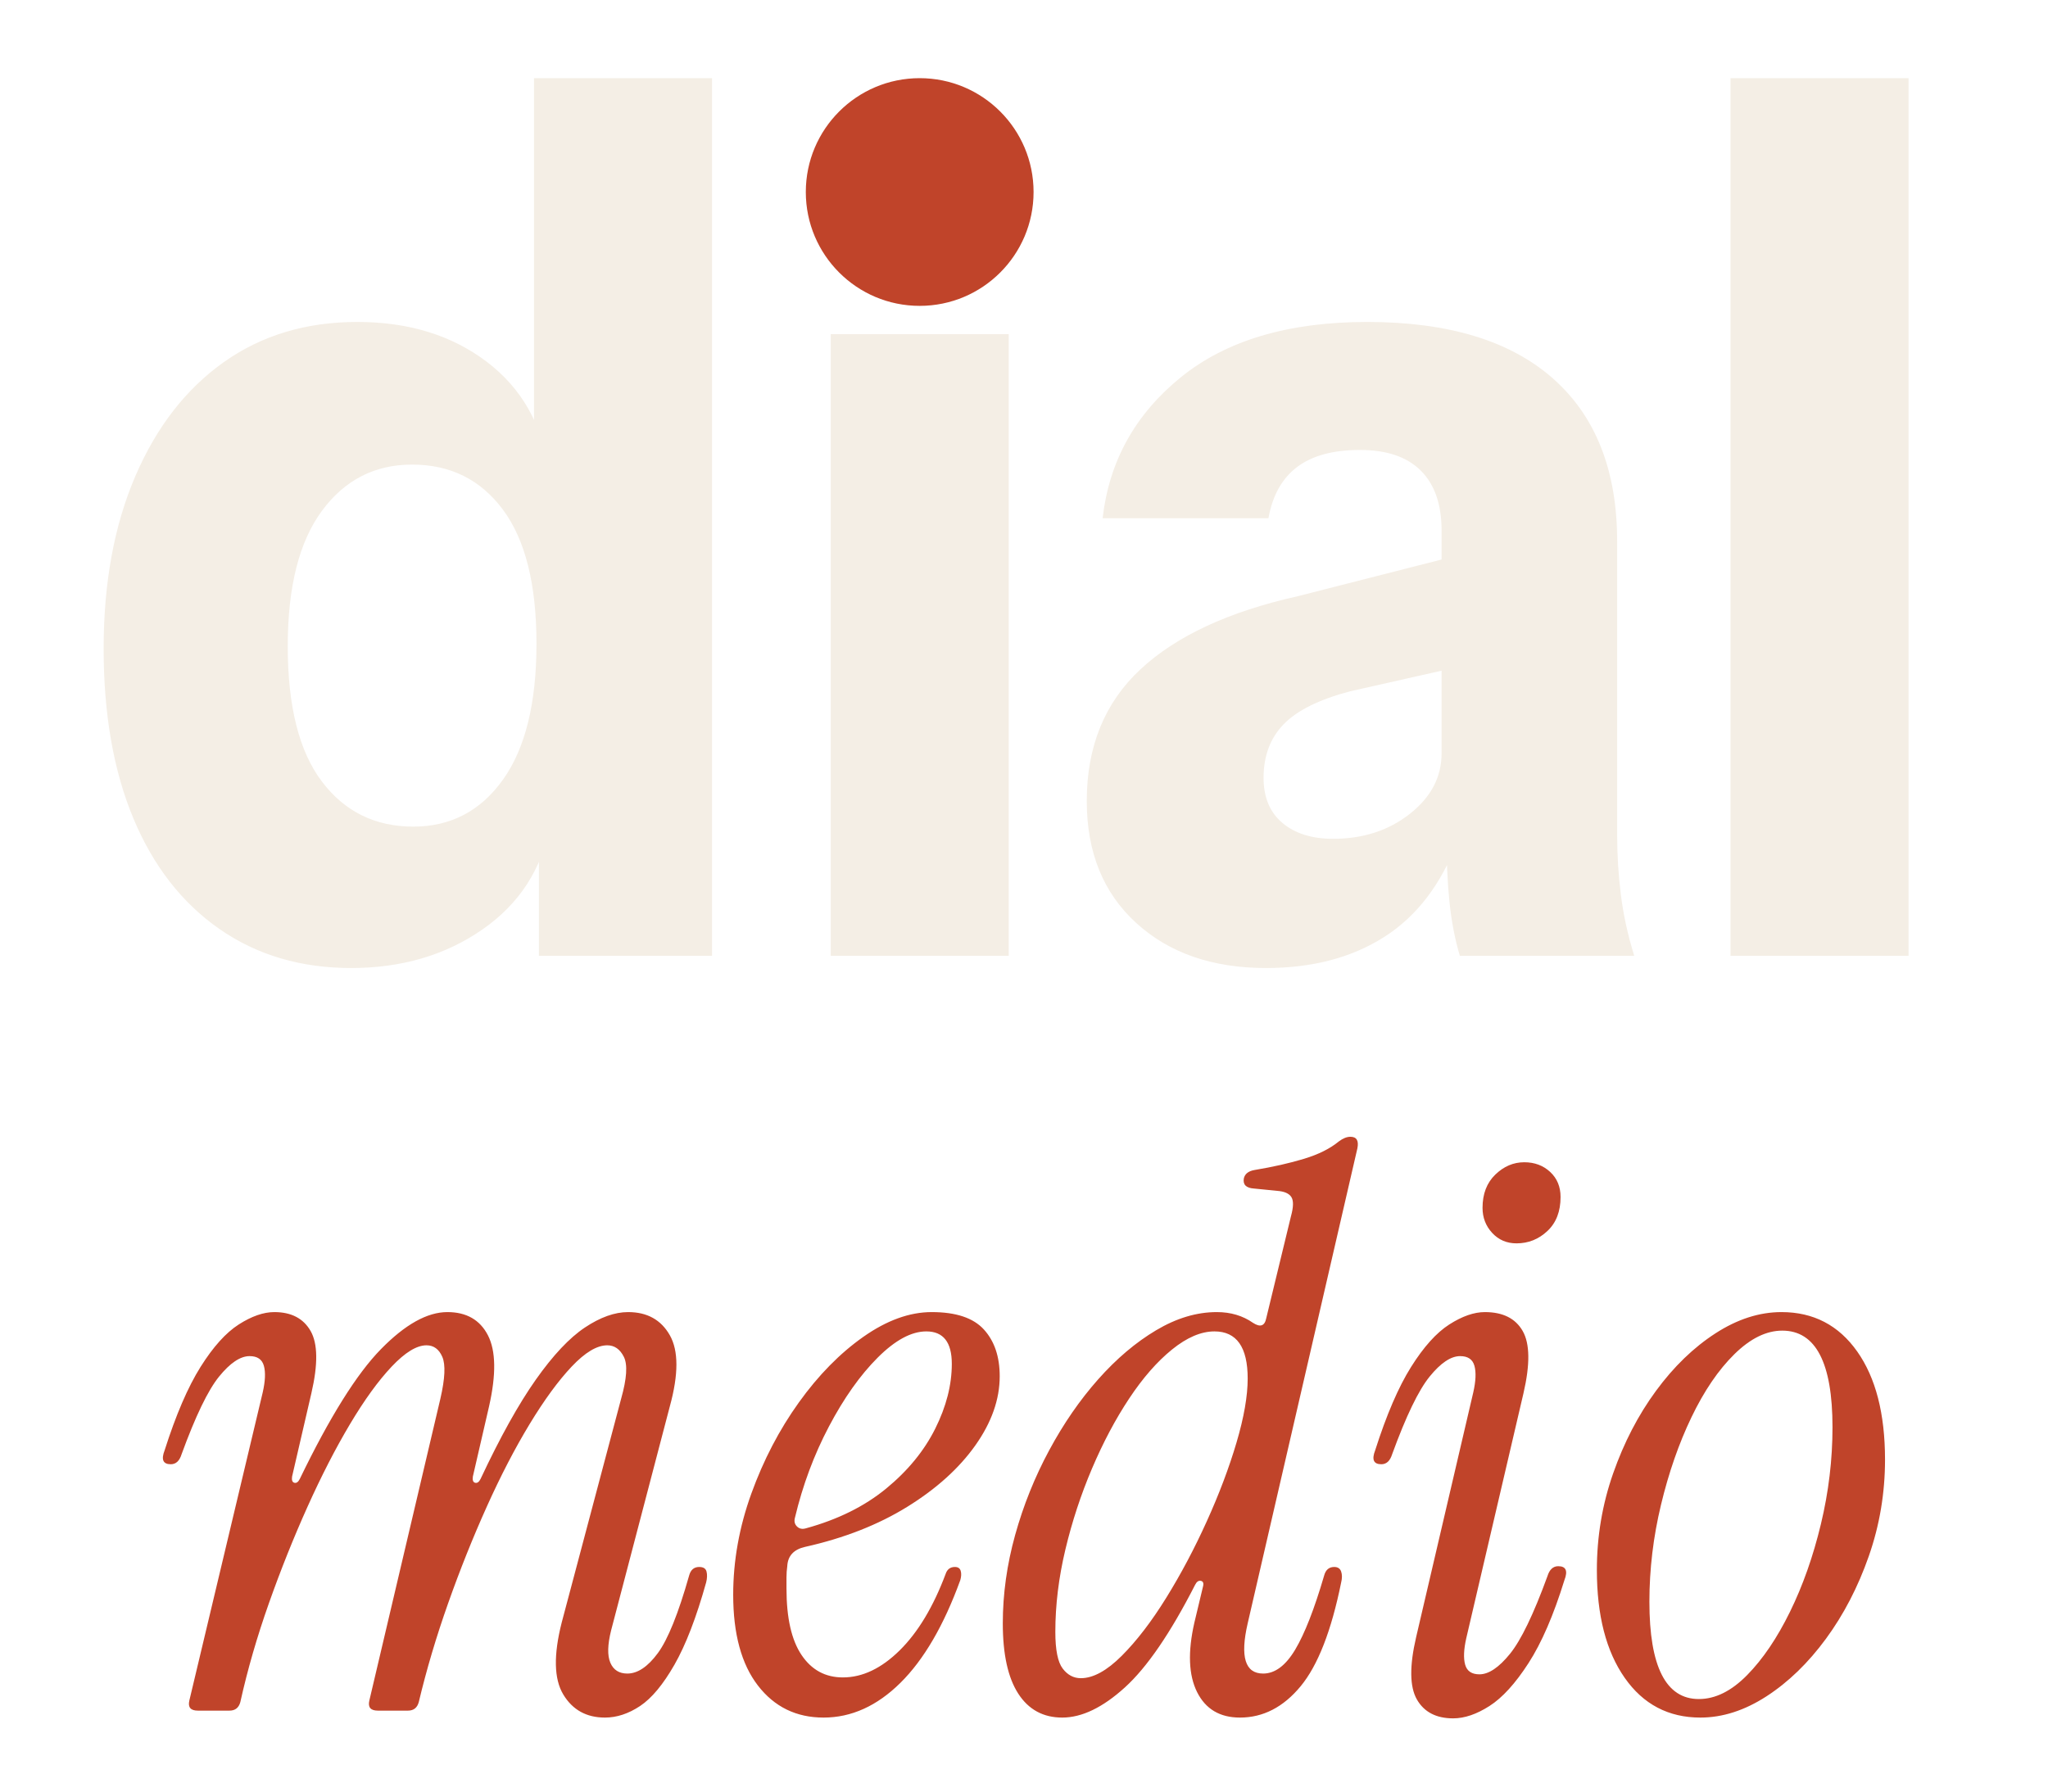
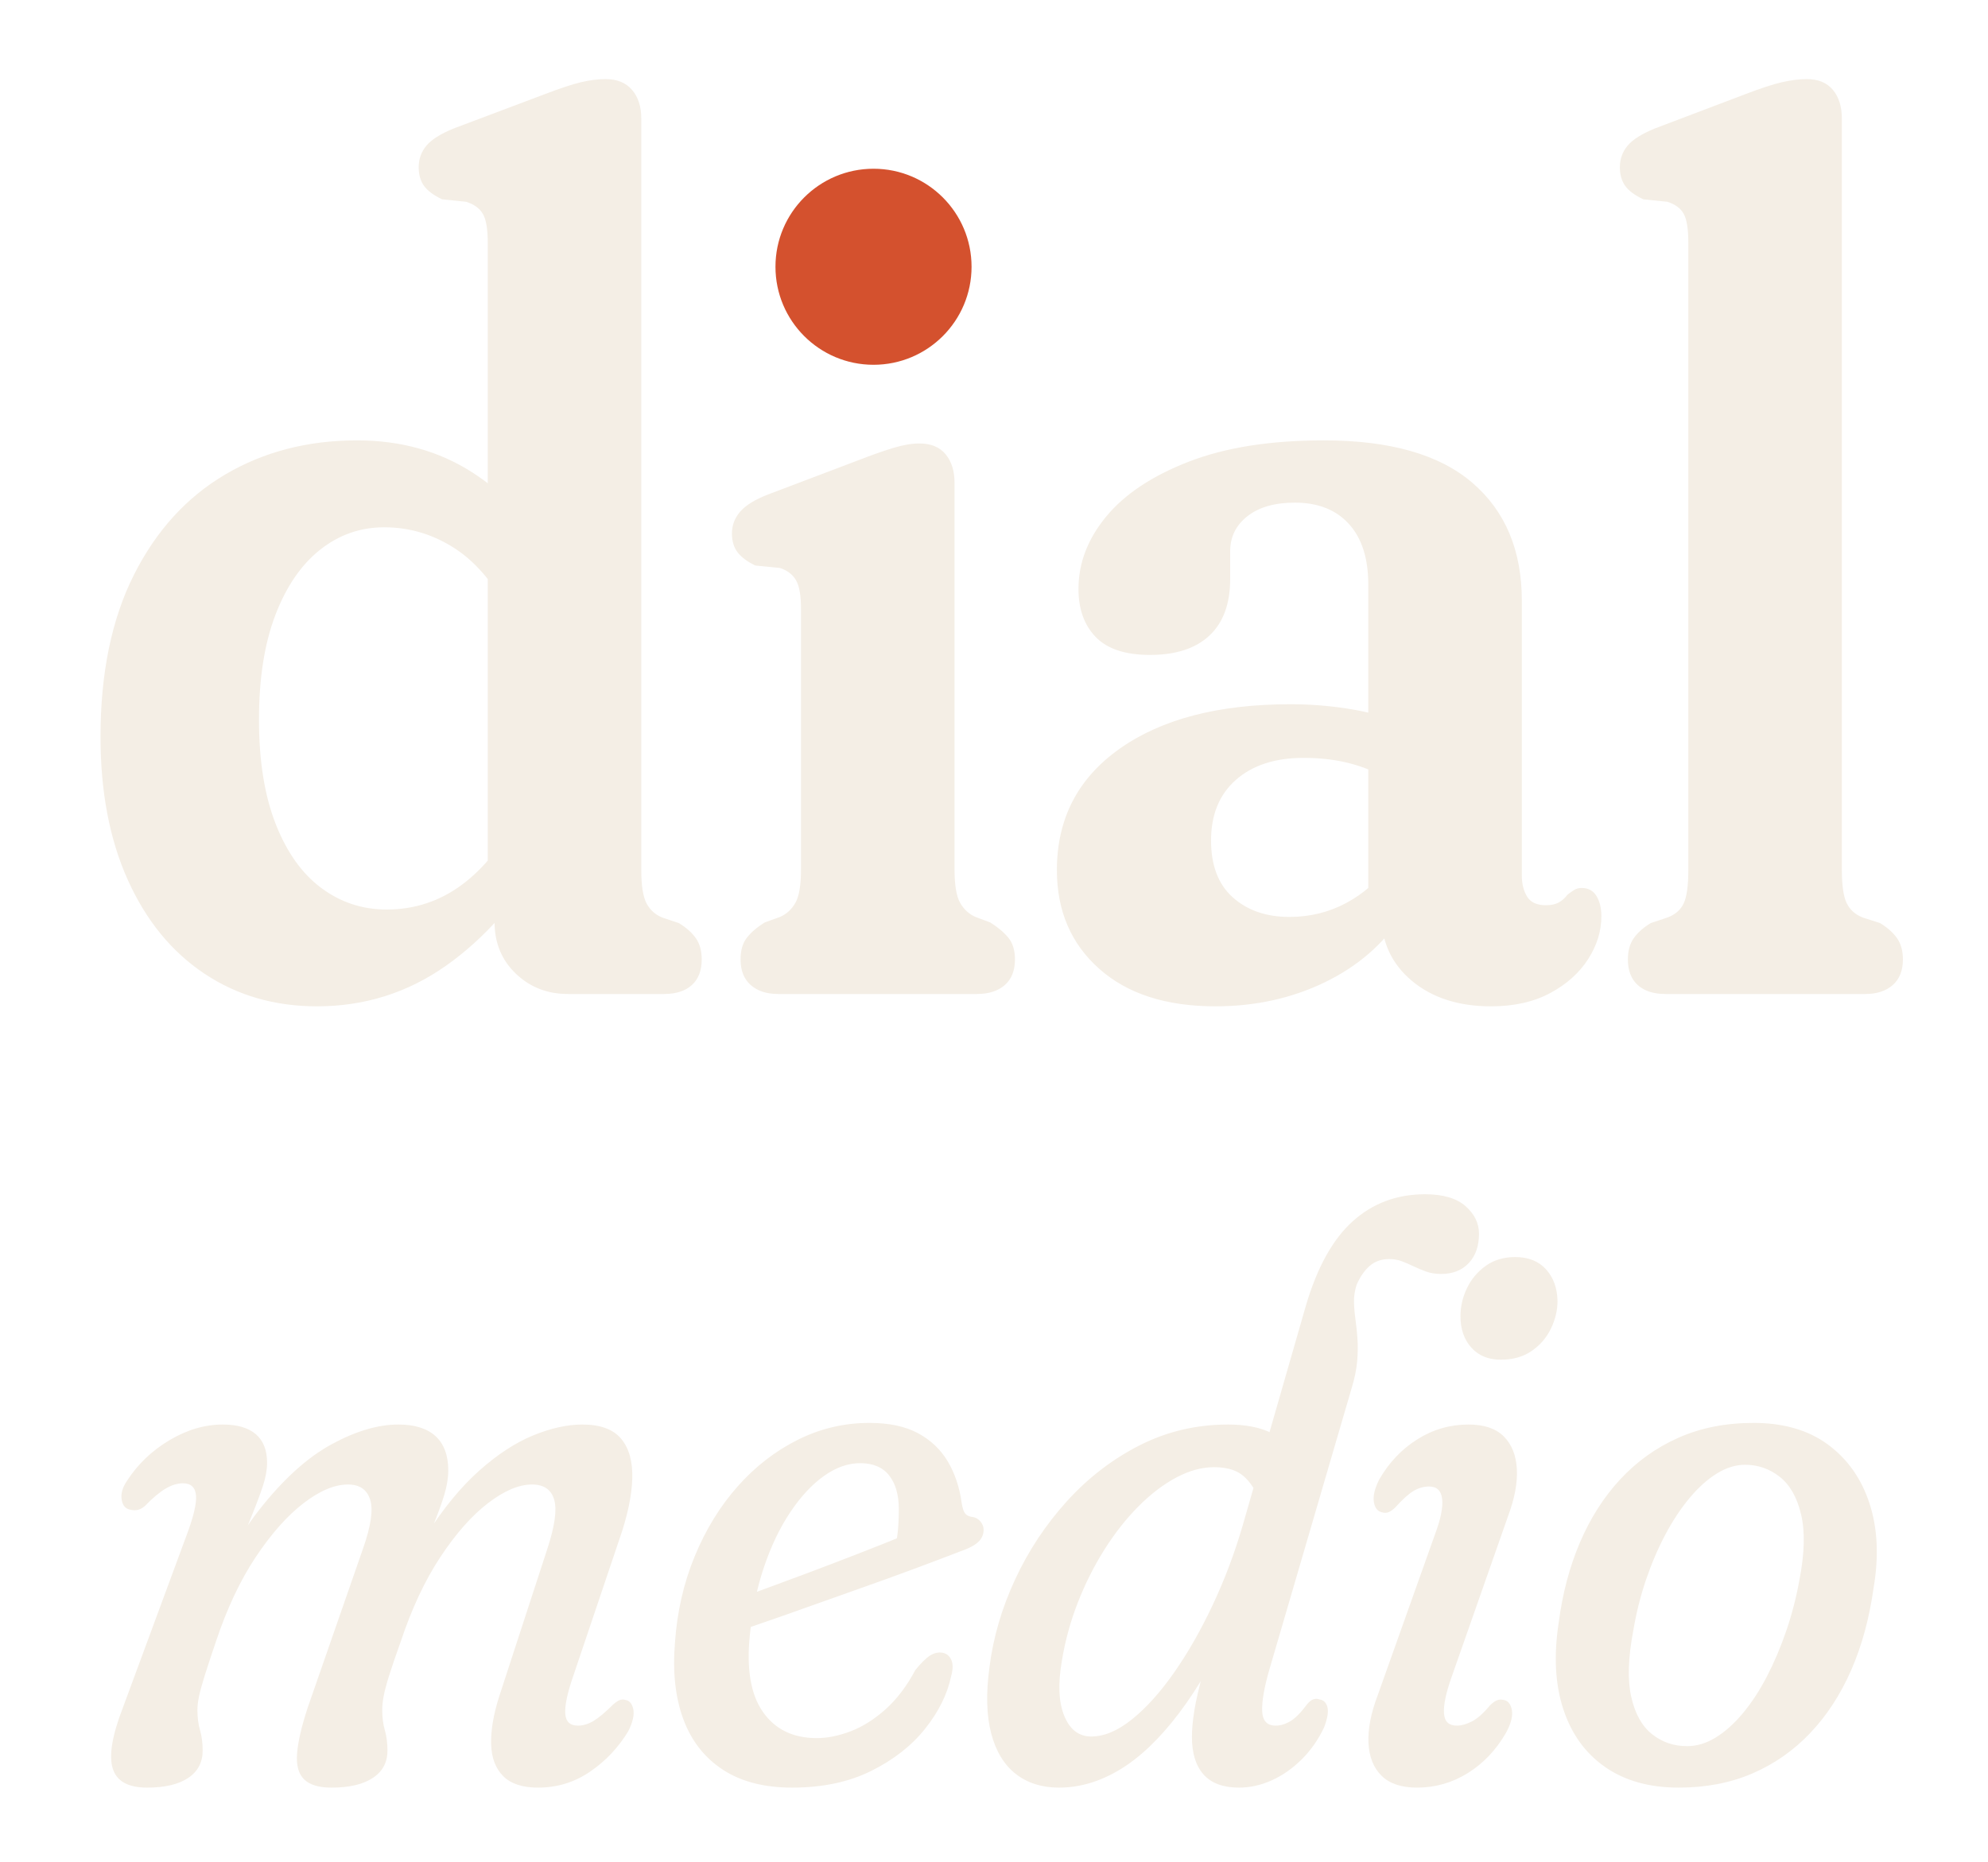
- <svg xmlns="http://www.w3.org/2000/svg" viewBox="0 0 1679.7 1469.5" width="1680" height="1470">
-   <g transform="translate(60 784) scale(1)">
-     <path d="M382 0L382 -109L391 -107Q381 -53 335.5 -21.5Q290 10 228 10Q166 10 120 -22Q74 -54 49.5 -112.5Q25 -171 25 -252Q25 -333 51 -393.5Q77 -454 123.5 -487Q170 -520 233 -520Q296 -520 339 -487.5Q382 -455 390 -398L378 -397L378 -720L524 -720L524 0ZM279 -106Q325 -106 352.5 -144.5Q380 -183 380 -256Q380 -329 352.5 -366Q325 -403 278 -403Q232 -403 204 -365Q176 -327 176 -254Q176 -180 204 -143Q232 -106 279 -106ZM621.33 0L621.33 -510L767.33 -510L767.33 0ZM1137.33 0Q1131.33 -20 1128.83 -44Q1126.33 -68 1126.33 -99L1122.33 -99L1122.33 -349Q1122.33 -381 1105.33 -398Q1088.33 -415 1055.33 -415Q1022.33 -415 1003.83 -401Q985.33 -387 980.33 -359L844.33 -359Q852.33 -429 908.33 -474.5Q964.33 -520 1061.33 -520Q1161.33 -520 1213.83 -473.5Q1266.33 -427 1266.33 -340L1266.33 -99Q1266.33 -75 1269.33 -50.5Q1272.33 -26 1280.33 0ZM978.33 10Q912.33 10 871.83 -27Q831.33 -64 831.33 -127Q831.33 -194 875.33 -235Q919.33 -276 1004.33 -295L1149.33 -332L1149.33 -240L1047.33 -217Q1009.33 -207 992.83 -190Q976.33 -173 976.33 -146Q976.33 -122 991.83 -109Q1007.33 -96 1033.33 -96Q1070.33 -96 1096.33 -116.5Q1122.33 -137 1122.33 -166L1135.33 -94Q1115.33 -41 1075.33 -15.5Q1035.33 10 978.33 10ZM1359.33 0L1359.33 -720L1505.33 -720L1505.33 0Z" fill="#F4EEE5" />
-     <circle cx="694.3" cy="-626.6" r="93.4" fill="#C0442A" />
+ <svg xmlns="http://www.w3.org/2000/svg" viewBox="0 0 1612.0 1509.7" width="1612" height="1510">
+   <g transform="translate(60 806) scale(1)">
+     <path d="M341 -88.5L335.5 -92L335.5 -609.5Q335.5 -626 331.5 -632.75Q327.5 -639.5 318 -642.5L298.5 -644.5Q288 -649.5 283.75 -655.5Q279.5 -661.5 279.5 -670.5Q279.5 -680.5 285.75 -688Q292 -695.5 308 -702L381 -729.5Q400.5 -737 411.25 -739.5Q422 -742 431 -742Q445 -742 452.5 -733.25Q460 -724.5 460 -710L460 -100.5Q460 -81.5 464.25 -73.5Q468.5 -65.5 477 -62L490.5 -57.5Q499.5 -52 504.25 -45.25Q509 -38.5 509 -28Q509 -14.5 501 -7.25Q493 0 478.5 0L400.5 0Q375.5 0 358.25 -16.5Q341 -33 341 -58.5ZM21.5 -208.5Q21.5 -286 48.5 -339.75Q75.5 -393.5 122.5 -421.25Q169.5 -449 229.5 -449Q282.5 -449 323 -423Q363.5 -397 390 -350L356.5 -303Q336.5 -343 309.75 -360.75Q283 -378.5 251.5 -378.5Q222.5 -378.5 199.5 -360.25Q176.5 -342 163.25 -307.25Q150 -272.5 150 -222.5Q150 -172.5 163.5 -138Q177 -103.5 200.5 -86Q224 -68.5 253.5 -68.5Q287.5 -68.5 314.75 -88.75Q342 -109 361.5 -148L383 -115Q348.5 -56 301.75 -23Q255 10 197 10Q145.5 10 105.75 -16.5Q66 -43 43.75 -92.25Q21.5 -141.5 21.5 -208.5ZM714 -414.5L714 -101Q714 -82 718.5 -74Q723 -66 731 -62.5L743 -58Q752.5 -52 757.75 -45.5Q763 -39 763 -28Q763 -14.5 754.75 -7.25Q746.5 0 732 0L571 0Q557 0 548.75 -7.25Q540.5 -14.5 540.5 -28Q540.5 -39 545.5 -45.5Q550.5 -52 560 -58L572.5 -62.5Q580.5 -66 585 -74Q589.5 -82 589.5 -101L589.5 -312.5Q589.5 -328.5 585.5 -335.5Q581.5 -342.5 572.5 -345.5L552.5 -347.5Q543 -352 538.25 -358Q533.5 -364 533.5 -373.5Q533.5 -383.5 540.25 -391.25Q547 -399 562.5 -405L635 -432.5Q653 -439.5 664.75 -443Q676.5 -446.5 685.5 -446.5Q699.5 -446.5 706.75 -437.75Q714 -429 714 -414.5ZM1060 -65L1060 -78.5L1049.5 -81L1049.5 -332Q1049.5 -364 1033.75 -381.25Q1018 -398.5 990 -398.5Q965.5 -398.5 951.5 -387.5Q937.5 -376.5 937.5 -359L937.5 -336.5Q937.5 -306.5 920.75 -290.75Q904 -275 872.5 -275Q842.5 -275 828.5 -289.5Q814.5 -304 814.5 -328.5Q814.5 -360 837 -387.25Q859.5 -414.5 904 -431.75Q948.5 -449 1013.5 -449Q1094 -449 1134 -414.5Q1174 -380 1174 -319L1174 -96Q1174 -86 1178.25 -79Q1182.5 -72 1193.5 -72Q1200 -72 1204 -74.25Q1208 -76.5 1211 -80.5Q1213.5 -82.5 1216.25 -84.25Q1219 -86 1222.5 -86Q1230.5 -86 1234.5 -79.5Q1238.5 -73 1238.5 -63Q1238.5 -45 1227.75 -28.25Q1217 -11.5 1197 -0.75Q1177 10 1149 10Q1109.5 10 1084.75 -10.75Q1060 -31.5 1060 -65ZM797 -100.5Q797 -163 848 -199Q899 -235 986.5 -235Q1009.5 -235 1032.25 -231.5Q1055 -228 1071 -221.5L1059 -178Q1044.5 -185 1029.5 -188.25Q1014.5 -191.5 997 -191.5Q962.5 -191.5 942.25 -173.75Q922 -156 922 -124.5Q922 -94 939.75 -78.25Q957.5 -62.5 985.5 -62.5Q1010.5 -62.5 1031.5 -73.75Q1052.5 -85 1066 -104L1077 -64Q1054.5 -29 1014.25 -9.5Q974 10 925.5 10Q865.5 10 831.25 -20.5Q797 -51 797 -100.5ZM1433.5 -710L1433.5 -100.5Q1433.5 -81.5 1437.5 -73.5Q1441.5 -65.5 1450.5 -62L1464.5 -57.5Q1473.5 -52 1478.25 -45.25Q1483 -38.5 1483 -28Q1483 -14.5 1474.75 -7.25Q1466.5 0 1452.5 0L1290.5 0Q1276 0 1268 -7.25Q1260 -14.5 1260 -28Q1260 -38.5 1264.75 -45.25Q1269.5 -52 1278.5 -57.5L1292 -62Q1301.5 -65.5 1305.25 -73.5Q1309 -81.5 1309 -100.5L1309 -609.5Q1309 -626 1305.25 -632.75Q1301.5 -639.5 1292 -642.5L1272.5 -644.5Q1262 -649.5 1257.75 -655.5Q1253.5 -661.5 1253.5 -670.5Q1253.5 -680.5 1259.75 -688Q1266 -695.5 1282 -702L1354.5 -729.5Q1374 -737 1385 -739.5Q1396 -742 1405 -742Q1419 -742 1426.25 -733.25Q1433.5 -724.5 1433.5 -710Z" fill="#F4EEE5" />
+     <circle cx="648.3" cy="-589.8" r="79.5" fill="#D4512E" />
  </g>
-   <path transform="translate(121.7 1403.2)" d="M374.46 5.7Q351.65 5.7 340.24 -13.31Q328.84 -32.31 338.98 -72.23L387.76 -255.97Q394.73 -280.68 389.98 -290.19Q385.23 -299.69 376.36 -299.69Q363.69 -299.69 347.21 -282.27Q330.74 -264.84 312.68 -235.07Q294.62 -205.29 277.52 -167.27Q260.41 -129.25 245.84 -88.07Q231.26 -46.89 221.76 -6.97Q219.86 0 212.89 0L188.18 0Q179.31 0 181.21 -8.24L239.5 -255.97Q245.2 -280.68 241.08 -290.19Q236.97 -299.69 228.1 -299.69Q216.06 -299.69 199.58 -282.27Q183.11 -264.84 165.37 -235.07Q147.63 -205.29 130.52 -167.27Q113.41 -129.25 98.84 -88.07Q84.27 -46.89 75.4 -6.97Q73.5 0 66.53 0L40.55 0Q31.68 0 33.58 -8.24L93.77 -261.04Q96.94 -274.98 94.72 -282.9Q92.51 -290.82 83 -290.82Q71.6 -290.82 57.97 -274.03Q44.35 -257.24 27.24 -210.36Q24.71 -202.12 18.37 -202.12Q8.87 -202.12 13.31 -213.52Q27.24 -257.24 42.77 -281.95Q58.29 -306.66 74.13 -316.8Q89.97 -326.94 103.28 -326.94Q124.19 -326.94 133.06 -311.41Q141.93 -295.89 133.69 -260.41L117.85 -191.98Q117.22 -187.55 119.75 -186.91Q122.28 -186.28 124.19 -190.08Q160.93 -266.11 190.71 -296.52Q220.49 -326.94 245.2 -326.94Q268.65 -326.94 278.47 -307.93Q288.29 -288.92 279.42 -249.64L266.11 -191.98Q265.48 -187.55 268.01 -186.91Q270.55 -186.28 272.45 -190.08Q296.52 -241.4 317.75 -271.5Q338.98 -301.59 357.98 -314.27Q376.99 -326.94 393.47 -326.94Q416.91 -326.94 427.68 -307.93Q438.45 -288.92 427.68 -249.64L379.53 -65.89Q375.09 -48.15 378.89 -39.28Q382.69 -30.41 392.83 -30.41Q405.5 -30.41 417.86 -47.2Q430.21 -63.99 443.52 -110.88Q445.42 -117.85 451.76 -117.85Q456.83 -117.85 457.78 -114.05Q458.73 -110.25 457.46 -105.18Q445.42 -62.09 431.48 -37.7Q417.54 -13.31 403.29 -3.8Q389.03 5.7 374.46 5.7ZM553.77 5.7Q520.19 5.7 499.91 -20.59Q479.64 -46.89 479.64 -95.04Q479.64 -136.86 494.52 -178.04Q509.41 -219.23 533.49 -252.81Q557.57 -286.39 586.4 -306.66Q615.23 -326.94 642.47 -326.94Q672.25 -326.94 685.24 -312.68Q698.23 -298.43 698.23 -274.35Q698.23 -245.84 678.27 -217.64Q658.31 -189.45 622.51 -167.27Q586.71 -145.09 538.56 -134.32Q524.62 -131.16 523.99 -118.48Q523.35 -114.05 523.35 -109.3Q523.35 -104.54 523.35 -100.11Q523.35 -63.99 535.71 -45.62Q548.06 -27.24 569.61 -27.24Q593.68 -27.24 616.18 -49.42Q638.67 -71.6 653.88 -112.15Q655.78 -117.85 661.48 -117.85Q665.28 -117.85 666.23 -114.68Q667.18 -111.51 665.91 -107.08Q645.64 -51.32 616.81 -22.81Q587.98 5.7 553.77 5.7ZM530.32 -158.4Q529.06 -153.96 531.91 -151.11Q534.76 -148.26 539.19 -149.53Q578.48 -160.3 605.09 -182.16Q631.7 -204.02 645.32 -231.26Q658.94 -258.51 658.94 -284.49Q658.94 -311.1 638.04 -311.1Q619.66 -311.1 598.12 -289.56Q576.58 -268.01 558.2 -233.16Q539.83 -198.32 530.32 -158.4ZM749.55 5.7Q726.11 5.7 713.43 -13.94Q700.76 -33.58 700.76 -71.6Q700.76 -107.71 710.9 -144.14Q721.04 -180.58 738.78 -213.52Q756.52 -246.47 779.01 -271.81Q801.5 -297.16 826.53 -312.05Q851.56 -326.94 876.27 -326.94Q893.38 -326.94 906.05 -318.07Q914.92 -312.36 916.82 -321.87L937.09 -405.5Q940.26 -416.91 937.41 -421.34Q934.56 -425.78 925.69 -426.41L906.68 -428.31Q897.18 -428.95 898.44 -436.55Q899.71 -442.25 907.32 -443.52Q930.12 -447.32 947.87 -452.71Q965.61 -458.09 976.38 -466.96Q981.45 -470.76 985.88 -470.76Q993.48 -470.76 991.58 -461.26L901.61 -71.6Q892.11 -30.41 914.28 -30.41Q928.86 -30.41 940.58 -50.05Q952.3 -69.7 964.34 -110.88Q966.24 -117.85 972.58 -117.85Q977.01 -117.85 978.28 -114.05Q979.55 -110.25 978.28 -105.18Q966.24 -45.62 945.01 -19.96Q923.79 5.7 895.28 5.7Q870.57 5.7 860.11 -15.21Q849.66 -36.12 857.89 -72.23L864.86 -101.38Q866.13 -105.81 863.28 -106.44Q860.43 -107.08 858.53 -103.28Q828.12 -43.72 800.87 -19.01Q773.63 5.7 749.55 5.7ZM764.76 -26.61Q779.96 -26.61 798.34 -44.99Q816.71 -63.36 834.77 -92.51Q852.83 -121.65 868.03 -155.23Q883.24 -188.81 892.43 -219.86Q901.61 -250.91 901.61 -272.45Q901.61 -311.1 874.37 -311.1Q857.89 -311.1 839.52 -296.21Q821.15 -281.32 804.36 -255.97Q787.56 -230.63 773.94 -198.63Q760.32 -166.64 752.08 -132.11Q743.85 -97.57 743.85 -64.63Q743.85 -42.45 749.87 -34.53Q755.88 -26.61 764.76 -26.61ZM1122.11 -383.33Q1110.07 -383.33 1102.15 -391.88Q1094.23 -400.44 1094.23 -412.47Q1094.23 -429.58 1104.68 -439.72Q1115.14 -449.86 1128.44 -449.86Q1141.11 -449.86 1149.67 -441.94Q1158.22 -434.02 1158.22 -421.34Q1158.22 -403.6 1147.45 -393.47Q1136.68 -383.33 1122.11 -383.33ZM1070.15 6.34Q1049.24 6.34 1040.37 -9.19Q1031.5 -24.71 1039.74 -60.19L1086.62 -261.04Q1089.79 -274.98 1087.57 -282.9Q1085.36 -290.82 1075.85 -290.82Q1064.45 -290.82 1050.83 -274.03Q1037.2 -257.24 1020.1 -210.36Q1017.56 -202.12 1011.23 -202.12Q1001.72 -202.12 1006.16 -213.52Q1020.1 -257.24 1035.62 -281.95Q1051.14 -306.66 1066.98 -316.8Q1082.82 -326.94 1096.13 -326.94Q1118.3 -326.94 1127.17 -311.41Q1136.04 -295.89 1127.81 -260.41L1080.92 -59.56Q1077.75 -45.62 1079.97 -37.7Q1082.19 -29.78 1091.69 -29.78Q1103.1 -29.78 1116.72 -46.57Q1130.34 -63.36 1147.45 -110.25Q1149.98 -118.48 1156.32 -118.48Q1165.82 -118.48 1161.39 -107.08Q1148.08 -63.99 1131.93 -38.97Q1115.77 -13.94 1099.93 -3.8Q1084.09 6.34 1070.15 6.34ZM1272.9 5.7Q1233.62 5.7 1210.81 -26.93Q1188 -59.56 1188 -115.32Q1188 -156.5 1201.31 -194.52Q1214.61 -232.53 1236.47 -262.31Q1258.33 -292.09 1285.26 -309.51Q1312.19 -326.94 1339.43 -326.94Q1378.71 -326.94 1401.52 -294.62Q1424.33 -262.31 1424.33 -205.92Q1424.33 -164.74 1411.03 -126.72Q1397.72 -88.7 1375.86 -58.92Q1354 -29.15 1327.08 -11.72Q1300.15 5.7 1272.9 5.7ZM1271.64 -9.5Q1291.91 -9.5 1311.24 -29.15Q1330.56 -48.79 1346.4 -81.1Q1362.24 -113.41 1371.74 -153.01Q1381.25 -192.61 1381.25 -232.53Q1381.25 -311.73 1340.06 -311.73Q1320.42 -311.73 1300.78 -292.41Q1281.14 -273.08 1265.62 -240.77Q1250.09 -208.45 1240.59 -168.85Q1231.08 -129.25 1231.08 -89.34Q1231.08 -9.5 1271.64 -9.5Z" fill="#C0442A" />
+   <path transform="translate(75.2 1444.1)" d="M174.34 -59.42L219.07 -188.05Q228.86 -215.8 224.94 -228.05Q221.03 -240.29 206.99 -240.29Q190.66 -240.29 170.91 -225.11Q151.16 -209.93 132.22 -181.52Q113.29 -153.12 99.9 -112.96Q94.03 -95.66 90.76 -85.21Q87.5 -74.76 86.19 -68.56Q84.88 -62.36 84.88 -57.46Q84.88 -48.32 87.01 -40.97Q89.13 -33.63 89.13 -24.49Q89.13 -10.12 77.38 -2.29Q65.62 5.55 44.07 5.55Q20.89 5.55 16.16 -10.12Q11.43 -25.79 24.49 -59.42L75.74 -198.17Q84.56 -221.35 83.74 -231.31Q82.93 -241.27 73.13 -241.27Q66.28 -241.27 58.93 -236.86Q51.58 -232.45 42.44 -222.99Q39.5 -220.37 36.57 -219.72Q33.63 -219.07 31.34 -219.72Q24.81 -220.37 23.51 -227.72Q22.2 -235.07 27.75 -243.23Q40.81 -263.47 62.19 -276.2Q83.58 -288.93 105.45 -288.93Q123.08 -288.93 132.22 -281.1Q141.37 -273.26 141.37 -257.92Q141.37 -249.43 137.94 -238.98Q134.51 -228.54 128.14 -213.03Q121.78 -197.52 112.8 -174.34Q103.82 -151.16 93.05 -117.86L82.6 -119.82Q105.78 -182.5 134.84 -219.56Q163.89 -256.61 193.44 -272.77Q222.99 -288.93 247.8 -288.93Q267.71 -288.93 278 -279.47Q288.28 -270 288.28 -251.72Q288.28 -242.57 285.02 -231.8Q281.75 -221.03 275.55 -205.85Q269.35 -190.66 260.04 -168.95Q250.74 -147.24 238.66 -116.55L232.45 -119.82Q249.76 -166.83 270.49 -199.32Q291.22 -231.8 313.42 -251.55Q335.62 -271.3 357.17 -280.12Q378.72 -288.93 397 -288.93Q418.87 -288.93 428.51 -277.34Q438.14 -265.75 437.48 -244.86Q436.83 -223.97 427.04 -195.89L389.82 -85.54Q382.63 -64.97 383.12 -54.85Q383.61 -44.73 393.41 -44.73Q399.61 -44.73 405.98 -48.48Q412.34 -52.24 421.81 -61.7Q425.08 -64.64 427.36 -65.46Q429.65 -66.28 431.61 -65.62Q436.83 -64.97 438.3 -58.11Q439.77 -51.26 434.22 -40.16Q422.14 -20.24 403.2 -7.35Q384.27 5.55 361.09 5.55Q342.15 5.55 332.85 -3.75Q323.54 -13.06 323.05 -29.55Q322.56 -46.03 329.42 -67.91L368.6 -188.05Q377.74 -215.8 374.15 -228.05Q370.55 -240.29 356.19 -240.29Q340.19 -240.29 320.44 -225.11Q300.69 -209.93 281.92 -181.52Q263.14 -153.12 249.76 -112.96Q243.55 -95.66 240.29 -85.21Q237.02 -74.76 235.88 -68.56Q234.74 -62.36 234.74 -57.46Q234.74 -48.32 236.86 -40.97Q238.98 -33.63 238.98 -24.49Q238.98 -10.12 227.07 -2.29Q215.15 5.55 193.6 5.55Q178.26 5.55 171.4 -1.14Q164.55 -7.84 165.69 -22.2Q166.83 -36.57 174.34 -59.42ZM500.82 -139.73Q500.82 -139.73 511.43 -143.49Q522.04 -147.24 539.51 -153.61Q556.97 -159.98 577.87 -167.81Q598.76 -175.65 619.33 -183.64Q639.9 -191.64 655.9 -198.17L649.04 -184.46Q651.65 -191.97 652.63 -200.62Q653.61 -209.27 653.61 -220.37Q653.61 -237.68 645.78 -247.64Q637.94 -257.59 622.27 -257.59Q607.58 -257.59 593.05 -247.31Q578.52 -237.02 565.79 -218.09Q553.06 -199.15 544.41 -173.69Q535.75 -148.22 532.82 -118.19Q528.57 -77.05 543.43 -55.83Q558.28 -34.61 587.01 -34.61Q600.07 -34.61 614.6 -40.16Q629.13 -45.71 642.84 -57.95Q656.55 -70.19 667 -89.78Q673.85 -98.27 678.92 -101.54Q683.98 -104.8 689.2 -103.82Q694.1 -102.84 696.22 -97.94Q698.34 -93.05 696.06 -84.88Q691.48 -63.01 675 -42.28Q658.51 -21.55 631.25 -8Q603.99 5.55 567.1 5.55Q533.14 5.55 510.94 -8.98Q488.74 -23.51 478.95 -49.79Q469.15 -76.07 472.09 -111.98Q474.7 -149.53 488.09 -182.01Q501.47 -214.5 522.86 -238.66Q544.24 -262.82 571.67 -276.53Q599.09 -290.24 629.78 -290.24Q653.61 -290.24 669.12 -281.92Q684.63 -273.59 693.28 -259.06Q701.93 -244.53 704.54 -225.6Q705.52 -219.39 707.16 -217.11Q708.79 -214.82 712.05 -214.17Q715.97 -213.84 718.58 -211.56Q721.19 -209.27 722.17 -205.68Q723.15 -199.48 719.07 -194.75Q714.99 -190.01 703.56 -186.09Q687.57 -179.89 666.51 -172.05Q645.45 -164.22 622.76 -156.22Q600.07 -148.22 578.69 -140.55Q557.3 -132.88 540 -127Q522.69 -121.12 512.57 -117.53Q502.45 -113.94 502.45 -113.94ZM987.6 -239.96L945.16 -230.17Q938.96 -243.23 930.96 -248.78Q922.96 -254.33 909.25 -254.33Q894.23 -254.33 878.39 -245.84Q862.56 -237.35 847.71 -222.33Q832.85 -207.31 820.28 -187.4Q807.71 -167.48 798.73 -144.47Q789.76 -121.45 785.84 -97.29Q780.94 -69.21 787.8 -52.56Q794.65 -35.91 809.67 -35.91Q825.34 -35.91 842.64 -49.79Q859.95 -63.66 876.76 -87.66Q893.58 -111.66 908.1 -142.51Q922.63 -173.36 932.43 -206.99L983.68 -385.25Q997.4 -431.93 1021.72 -453.81Q1046.04 -475.68 1080.32 -475.68Q1102.2 -475.68 1113.13 -466.05Q1124.07 -456.42 1124.07 -443.69Q1124.07 -428.67 1115.75 -419.85Q1107.42 -411.04 1093.38 -411.04Q1086.53 -411.04 1081.14 -413Q1075.75 -414.96 1071.02 -417.24Q1066.28 -419.53 1061.55 -421.32Q1056.82 -423.12 1051.27 -423.12Q1041.8 -423.12 1035.43 -417.57Q1029.06 -412.02 1024.82 -402.22Q1022.54 -395.04 1022.7 -388.35Q1022.86 -381.66 1023.84 -374.64Q1024.82 -367.62 1025.47 -359.13Q1026.13 -350.64 1025.31 -340.52Q1024.49 -330.4 1020.58 -317.67L953.97 -89.78Q947.77 -68.23 948.26 -56.48Q948.75 -44.73 959.2 -44.73Q965.07 -44.73 971.11 -48.32Q977.15 -51.91 984.66 -62.03Q987.28 -65.3 989.89 -66.11Q992.5 -66.93 994.78 -65.95Q999.68 -65.3 1001.15 -59.75Q1002.62 -54.2 998.38 -43.1Q991.19 -28.08 980.09 -17.14Q968.99 -6.2 955.93 -0.33Q942.87 5.55 929.49 5.55Q910.23 5.55 900.76 -5.06Q891.29 -15.67 891.29 -35.59Q891.29 -44.73 893.25 -56.97Q895.21 -69.21 900.76 -89.46Q906.31 -109.7 916.76 -142.02L927.2 -135.16Q904.35 -85.86 880.84 -54.85Q857.34 -23.83 833.01 -9.14Q808.69 5.55 783.55 5.55Q762.66 5.55 748.46 -5.55Q734.25 -16.65 728.54 -38.36Q722.83 -60.07 727.07 -91.74Q731.64 -128.31 747.97 -163.4Q764.29 -198.5 790.08 -226.9Q815.87 -255.31 849.01 -272.12Q882.15 -288.93 920.67 -288.93Q941.57 -288.93 955.44 -282.24Q969.32 -275.55 977.32 -264.45Q985.32 -253.35 987.6 -239.96ZM1101.54 -83.25Q1095.01 -64.64 1095.67 -54.69Q1096.32 -44.73 1106.11 -44.73Q1111.66 -44.73 1118.36 -48.16Q1125.05 -51.58 1132.89 -61.05Q1136.15 -64.32 1138.76 -65.3Q1141.37 -66.28 1143.66 -65.62Q1149.21 -64.97 1150.68 -57.62Q1152.15 -50.28 1145.94 -38.85Q1133.87 -17.96 1114.93 -6.2Q1095.99 5.55 1073.79 5.55Q1054.86 5.55 1045.06 -4.08Q1035.27 -13.71 1034.45 -30.69Q1033.64 -47.67 1042.12 -69.87L1088.48 -200.13Q1095.34 -218.42 1094.2 -228.54Q1093.06 -238.66 1083.59 -238.66Q1077.06 -238.66 1071.02 -235.07Q1064.98 -231.47 1056.16 -221.68Q1053.55 -219.07 1050.94 -217.93Q1048.33 -216.78 1045.39 -217.76Q1040.17 -218.74 1038.86 -225.92Q1037.55 -233.11 1043.1 -244.21Q1054.86 -264.78 1073.96 -276.86Q1093.06 -288.93 1115.58 -288.93Q1134.52 -288.93 1144.15 -279.3Q1153.78 -269.67 1154.76 -253.02Q1155.74 -236.37 1147.58 -214.5ZM1141.7 -341.5Q1126.68 -341.5 1117.87 -351.29Q1109.05 -361.09 1109.05 -376.76Q1109.05 -388.51 1114.28 -399.45Q1119.5 -410.39 1129.46 -417.57Q1139.42 -424.75 1153.45 -424.75Q1169.45 -424.75 1178.43 -414.79Q1187.41 -404.84 1187.73 -389.16Q1187.73 -377.74 1182.35 -366.64Q1176.96 -355.54 1166.68 -348.52Q1156.39 -341.5 1141.7 -341.5ZM1346.73 -290.24Q1383.3 -290.24 1407.13 -272.61Q1430.96 -254.98 1440.76 -224.78Q1450.55 -194.58 1444.02 -156.38Q1438.8 -119.17 1425.74 -89.46Q1412.68 -59.75 1392.44 -38.52Q1372.2 -17.3 1345.59 -5.88Q1318.98 5.55 1286 5.55Q1250.42 5.55 1226.42 -11.1Q1202.43 -27.75 1192.47 -57.95Q1182.51 -88.15 1188.71 -128.31Q1193.28 -163.57 1205.85 -193.11Q1218.42 -222.66 1238.5 -244.37Q1258.58 -266.08 1285.68 -278.16Q1312.78 -290.24 1346.73 -290.24ZM1292.86 -28.08Q1304.61 -28.08 1316.04 -35.1Q1327.47 -42.12 1338.08 -54.85Q1348.69 -67.58 1357.5 -84.56Q1366.32 -101.54 1373.17 -121.45Q1380.03 -141.37 1383.95 -163.24Q1390.15 -195.24 1385.25 -215.97Q1380.36 -236.7 1367.95 -246.49Q1355.54 -256.29 1339.87 -256.29Q1328.45 -256.29 1317.02 -249.27Q1305.59 -242.25 1294.82 -229.35Q1284.05 -216.46 1275.07 -199.48Q1266.09 -182.5 1259.4 -162.75Q1252.7 -143 1249.11 -121.45Q1242.91 -88.8 1247.48 -68.23Q1252.05 -47.67 1264.29 -37.87Q1276.54 -28.08 1292.86 -28.08Z" fill="#F4EEE5" />
</svg>
